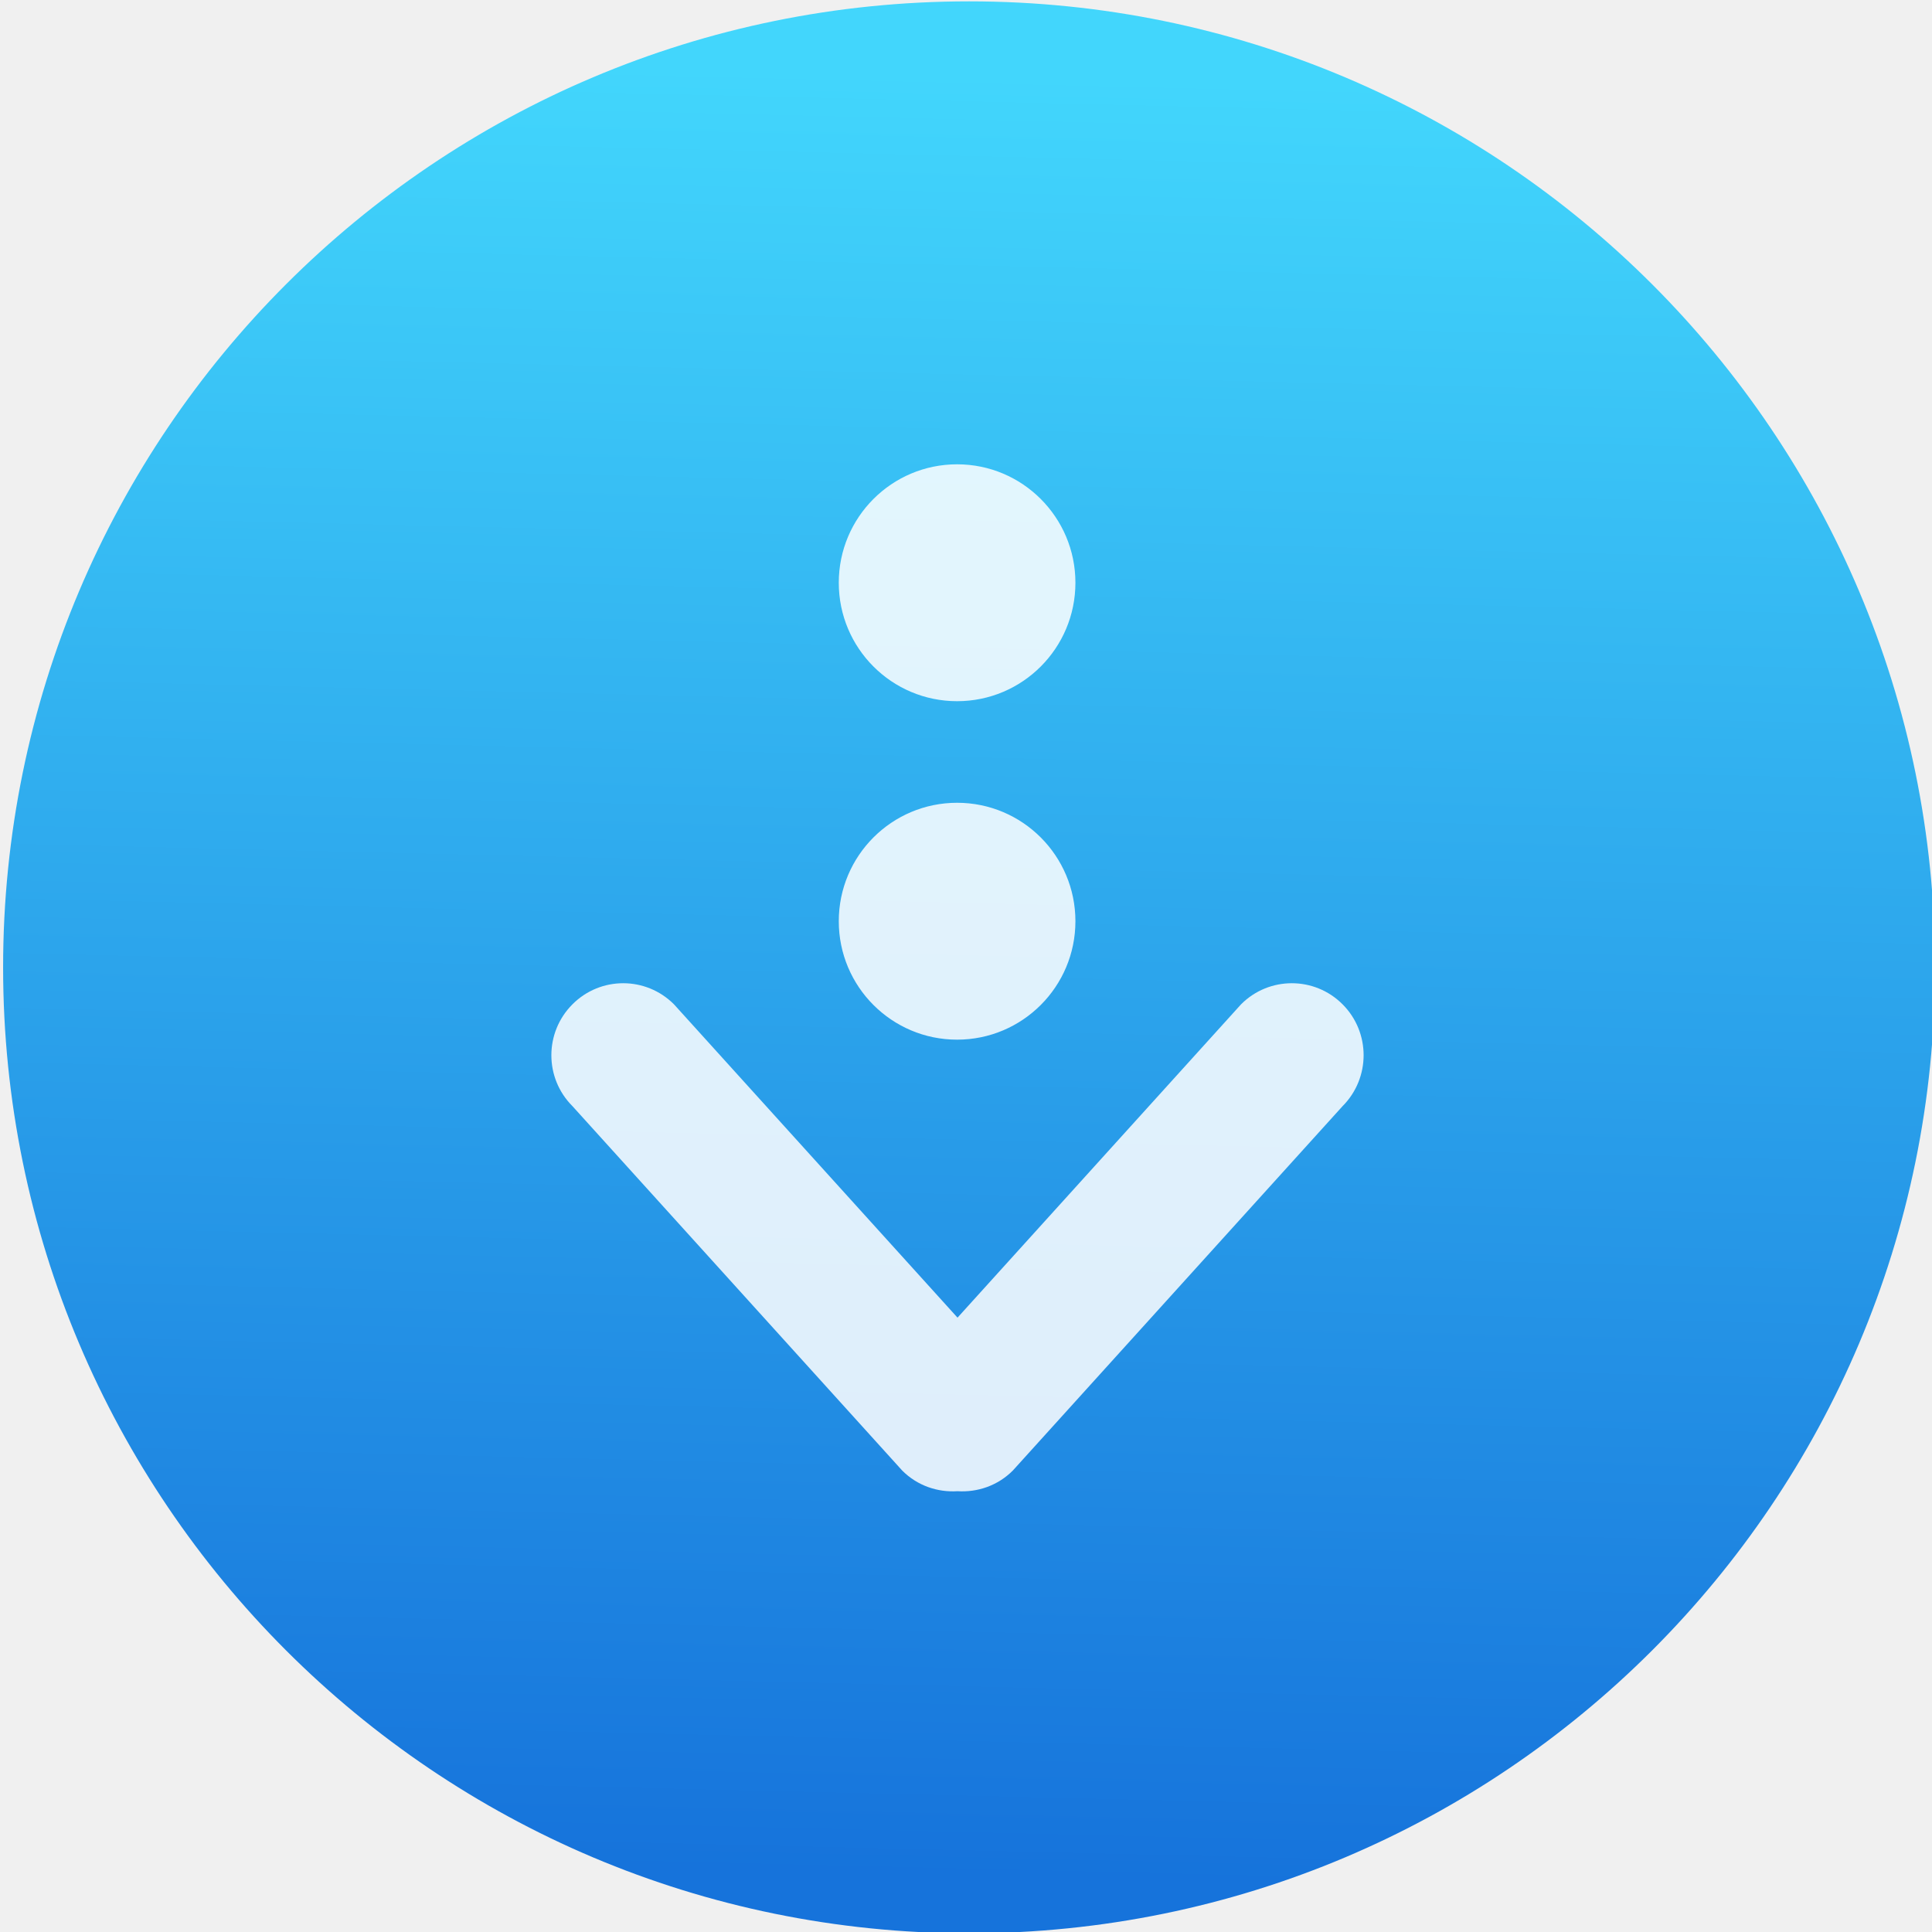
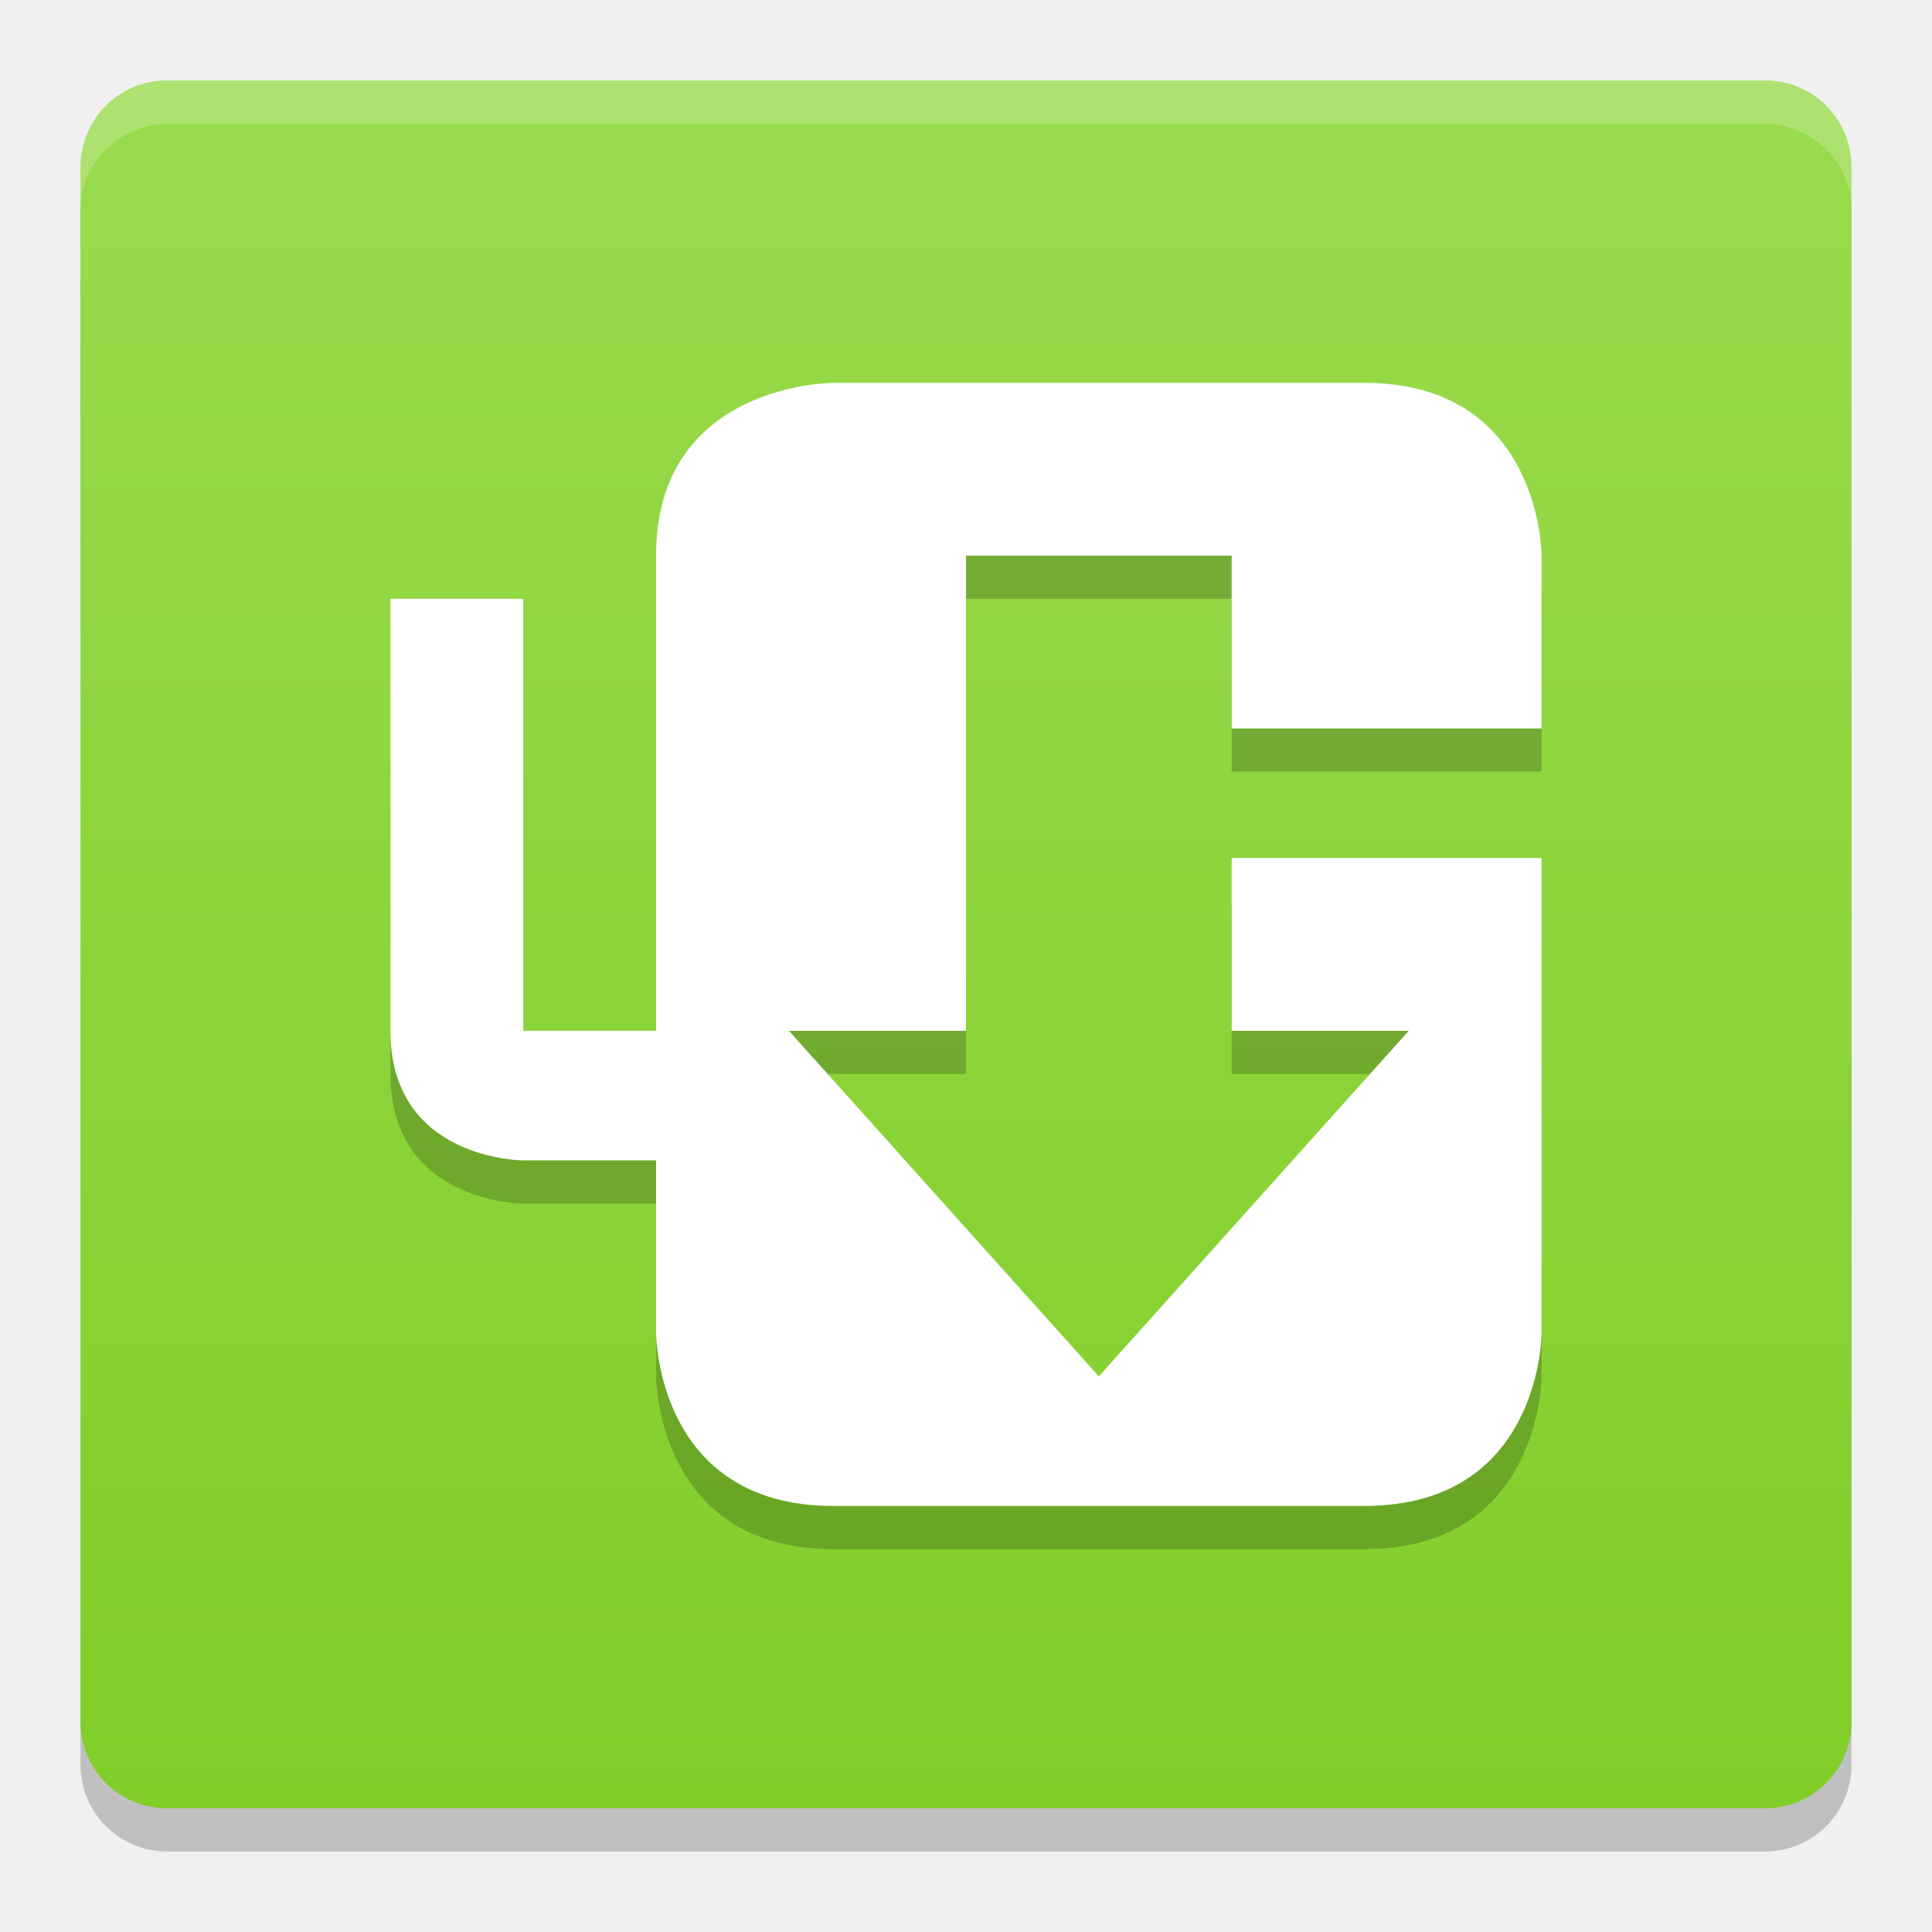
- <svg xmlns="http://www.w3.org/2000/svg" xmlns:xlink="http://www.w3.org/1999/xlink" width="48" height="48" id="svg5453" version="1.1" viewBox="0 0 48 48">
-   <defs id="defs5455">
-     <linearGradient id="linearGradient4535">
-       <stop id="stop4537" offset="0" style="stop-color:#197cf1;stop-opacity:1" />
-       <stop id="stop4539" offset="1" style="stop-color:#59d0ff;stop-opacity:1" />
+ <svg xmlns="http://www.w3.org/2000/svg" xmlns:xlink="http://www.w3.org/1999/xlink" id="svg12" version="1" width="48" height="48">
+   <defs id="defs16">
+     <linearGradient id="linearGradient832">
+       <stop id="stop828" offset="0" style="stop-color:#81ce29;stop-opacity:1" />
+       <stop id="stop830" offset="1" style="stop-color:#99db4d;stop-opacity:1" />
    </linearGradient>
-     <linearGradient xlink:href="#linearGradient6537" id="linearGradient4523" x1="405.571" y1="543.798" x2="406.571" y2="501.798" gradientUnits="userSpaceOnUse" />
-     <linearGradient gradientUnits="userSpaceOnUse" y2="503.798" x2="409.571" y1="552.798" x1="408.571" id="linearGradient4533" xlink:href="#linearGradient4535" />
-     <linearGradient gradientUnits="userSpaceOnUse" y2="500.922" x2="408.65" y1="549.922" x1="408.65" id="linearGradient4569" xlink:href="#linearGradient4535" />
-     <linearGradient xlink:href="#linearGradient4535" id="linearGradient4445" gradientUnits="userSpaceOnUse" x1="408.65" y1="549.922" x2="408.65" y2="500.922" />
-     <linearGradient xlink:href="#linearGradient6537" id="linearGradient4447" gradientUnits="userSpaceOnUse" x1="405.571" y1="543.798" x2="406.571" y2="501.798" />
-     <linearGradient xlink:href="#linearGradient4535" id="linearGradient4449" gradientUnits="userSpaceOnUse" x1="408.65" y1="549.922" x2="408.65" y2="500.922" />
-     <linearGradient id="linearGradient6537">
-       <stop style="stop-color:#1673db;stop-opacity:1" offset="0" id="stop6539" />
-       <stop style="stop-color:#42d6fc;stop-opacity:1" offset="1" id="stop6541" />
-     </linearGradient>
+     <linearGradient gradientUnits="userSpaceOnUse" y2="-24" x2="-4" y1="-24" x1="-44" id="linearGradient834" xlink:href="#linearGradient832" />
  </defs>
-   <g id="layer1" transform="translate(-384.5714,-499.798)">
-     <g id="g4379" transform="matrix(1.022364,0,0,1.022364,-9.215811,-11.63844)">
-       <g transform="matrix(0.9989953,0,0,0.9989953,-43.32019,-0.6141974)" id="g4697">
-         <g id="layer1-30" transform="translate(-35.47097,-1.248138)">
-           <g style="fill:url(#linearGradient4533);fill-opacity:1" id="g4415" />
-           <g transform="translate(49.04844,-3.213221)" id="g4571">
-             <g id="layer1-3" transform="translate(30.26609,5.177074)" style="stroke:url(#linearGradient4569)">
-               <g transform="matrix(1.044383,0,0,1.044383,-15.37647,-21.60814)" id="g4553" style="stroke:url(#linearGradient4449)">
-                 <rect style="opacity:1;fill:#ffffff;fill-opacity:0.235;stroke:url(#linearGradient4445);stroke-width:2.8;stroke-miterlimit:4;stroke-dasharray:none;stroke-opacity:0.55" id="rect4175" width="18" height="1" x="399.571" y="514.798" ry="0" />
-                 <circle style="opacity:1;fill:url(#linearGradient4523);fill-opacity:1;stroke:url(#linearGradient4447);stroke-width:1.915;stroke-linecap:round;stroke-linejoin:round;stroke-miterlimit:4;stroke-dasharray:none;stroke-opacity:1" id="path4515" cx="406.011" cy="522.596" r="21.542" />
-               </g>
-             </g>
-             <g transform="matrix(2.161908,0,0,2.161908,421.1655,-1728.016)" id="layer1-8" style="fill:#3fadf9;fill-opacity:1">
-               <g style="fill:#3fadf9;fill-opacity:1;stroke:#4f96d1;stroke-opacity:1" id="layer1-0" transform="matrix(0.9053755,0,0,0.9053755,-365.9168,562.0602)" />
-               <g id="layer1-00" transform="translate(-401.0123,510.6337)" style="fill:#3fadf9;fill-opacity:1">
-                 <g id="layer1-12" transform="translate(5.42985,-7.986519)" style="fill:#3fadf9;fill-opacity:1" />
-                 <g id="layer1-4" transform="translate(5.05585,-5.251147)" style="fill:#3fadf9;fill-opacity:1">
-                   <g style="fill:#3fadf9;fill-opacity:1;stroke:#000000;stroke-opacity:0.8" id="layer1-9" transform="translate(-11.317,5.882492)">
-                     <g style="fill:#3fadf9;fill-opacity:1" id="layer1-79" transform="translate(1.873303,-0.2841054)">
-                       <g style="fill:#3fadf9;fill-opacity:1" id="g4187-8" transform="matrix(0.7863692,0,0,0.7839454,93.52553,112.3545)">
-                         <path d="m 412.389,537.333 c -0.401,-0.404 -1.052,-0.404 -1.453,0 l -4.057,4.497 -4.057,-4.497 c -0.402,-0.404 -1.052,-0.404 -1.453,0 -0.402,0.404 -0.402,1.058 0,1.461 l 4.719,5.231 c 0.217,0.218 0.506,0.314 0.791,0.296 0.284,0.018 0.574,-0.078 0.791,-0.296 l 4.719,-5.231 c 0.401,-0.404 0.401,-1.058 0,-1.461 z m -5.516,-4.351 c 0.935,0 1.693,-0.761 1.693,-1.7 0,-0.939 -0.758,-1.7 -1.693,-1.7 -0.935,0 -1.693,0.761 -1.693,1.7 0,0.939 0.758,1.7 1.693,1.7 z m 0,4.858 c 0.935,0 1.693,-0.761 1.693,-1.7 0,-0.939 -0.758,-1.7 -1.693,-1.7 -0.935,0 -1.693,0.761 -1.693,1.7 0,0.939 0.758,1.7 1.693,1.7 z" id="Download" style="fill:#ffffff;fill-opacity:0.853;stroke:none;stroke-opacity:0.8" />
-                       </g>
-                     </g>
-                   </g>
-                 </g>
-               </g>
-             </g>
-           </g>
-         </g>
-       </g>
+   <g id="g832" transform="matrix(1.025,0,0,1,-0.6,-4.9999997e-8)" style="stroke-width:0.988">
+     <g id="g831" transform="matrix(1.073171,0,0,1.073171,-1.756097,-2.292682)" style="stroke-width:0.988">
+       <rect id="rect2" transform="matrix(0,-1,-1,0,0,0)" style="opacity:0.2;stroke-width:0.988" width="40" height="40" x="-45" y="-44" rx="2" ry="1.951" />
+       <rect id="rect4" ry="1.951" rx="2" y="-44" x="-44" height="40" width="40" style="fill:url(#linearGradient834);fill-opacity:1;stroke-width:0.988" transform="matrix(0,-1,-1,0,0,0)" />
+       <path id="path6" d="m 21,12 c 0,0 -4,0 -4,4 V 27 H 14 V 17 h -3 v 10 c 0,3 3,3 3,3 h 3 v 4 c 0,0 0,4 4,4 h 12 c 4,0 4,-4 4,-4 V 23 h -7 v 4 h 4 l -7,8 -7,-8 h 4 V 16 h 6 v 4 h 7 v -4 c 0,0 0,-4 -4,-4 z" style="opacity:0.2;stroke-width:0.988" />
+       <path id="path8" style="fill:#ffffff;stroke-width:0.988" d="m 21,11 c 0,0 -4,0 -4,4 V 26 H 14 V 16 h -3 v 10 c 0,3 3,3 3,3 h 3 v 4 c 0,0 0,4 4,4 h 12 c 4,0 4,-4 4,-4 V 22 h -7 v 4 h 4 l -7,8 -7,-8 h 4 V 15 h 6 v 4 h 7 v -4 c 0,0 0,-4 -4,-4 z" />
+       <path id="path10" d="M 6,4 C 4.892,4 4,4.892 4,6 V 7 C 4,5.892 4.892,5 6,5 h 36 c 1.108,0 2,0.892 2,2 V 6 C 44,4.892 43.108,4 42,4 Z" style="opacity:0.2;fill:#ffffff;stroke-width:0.988" />
    </g>
  </g>
</svg>
